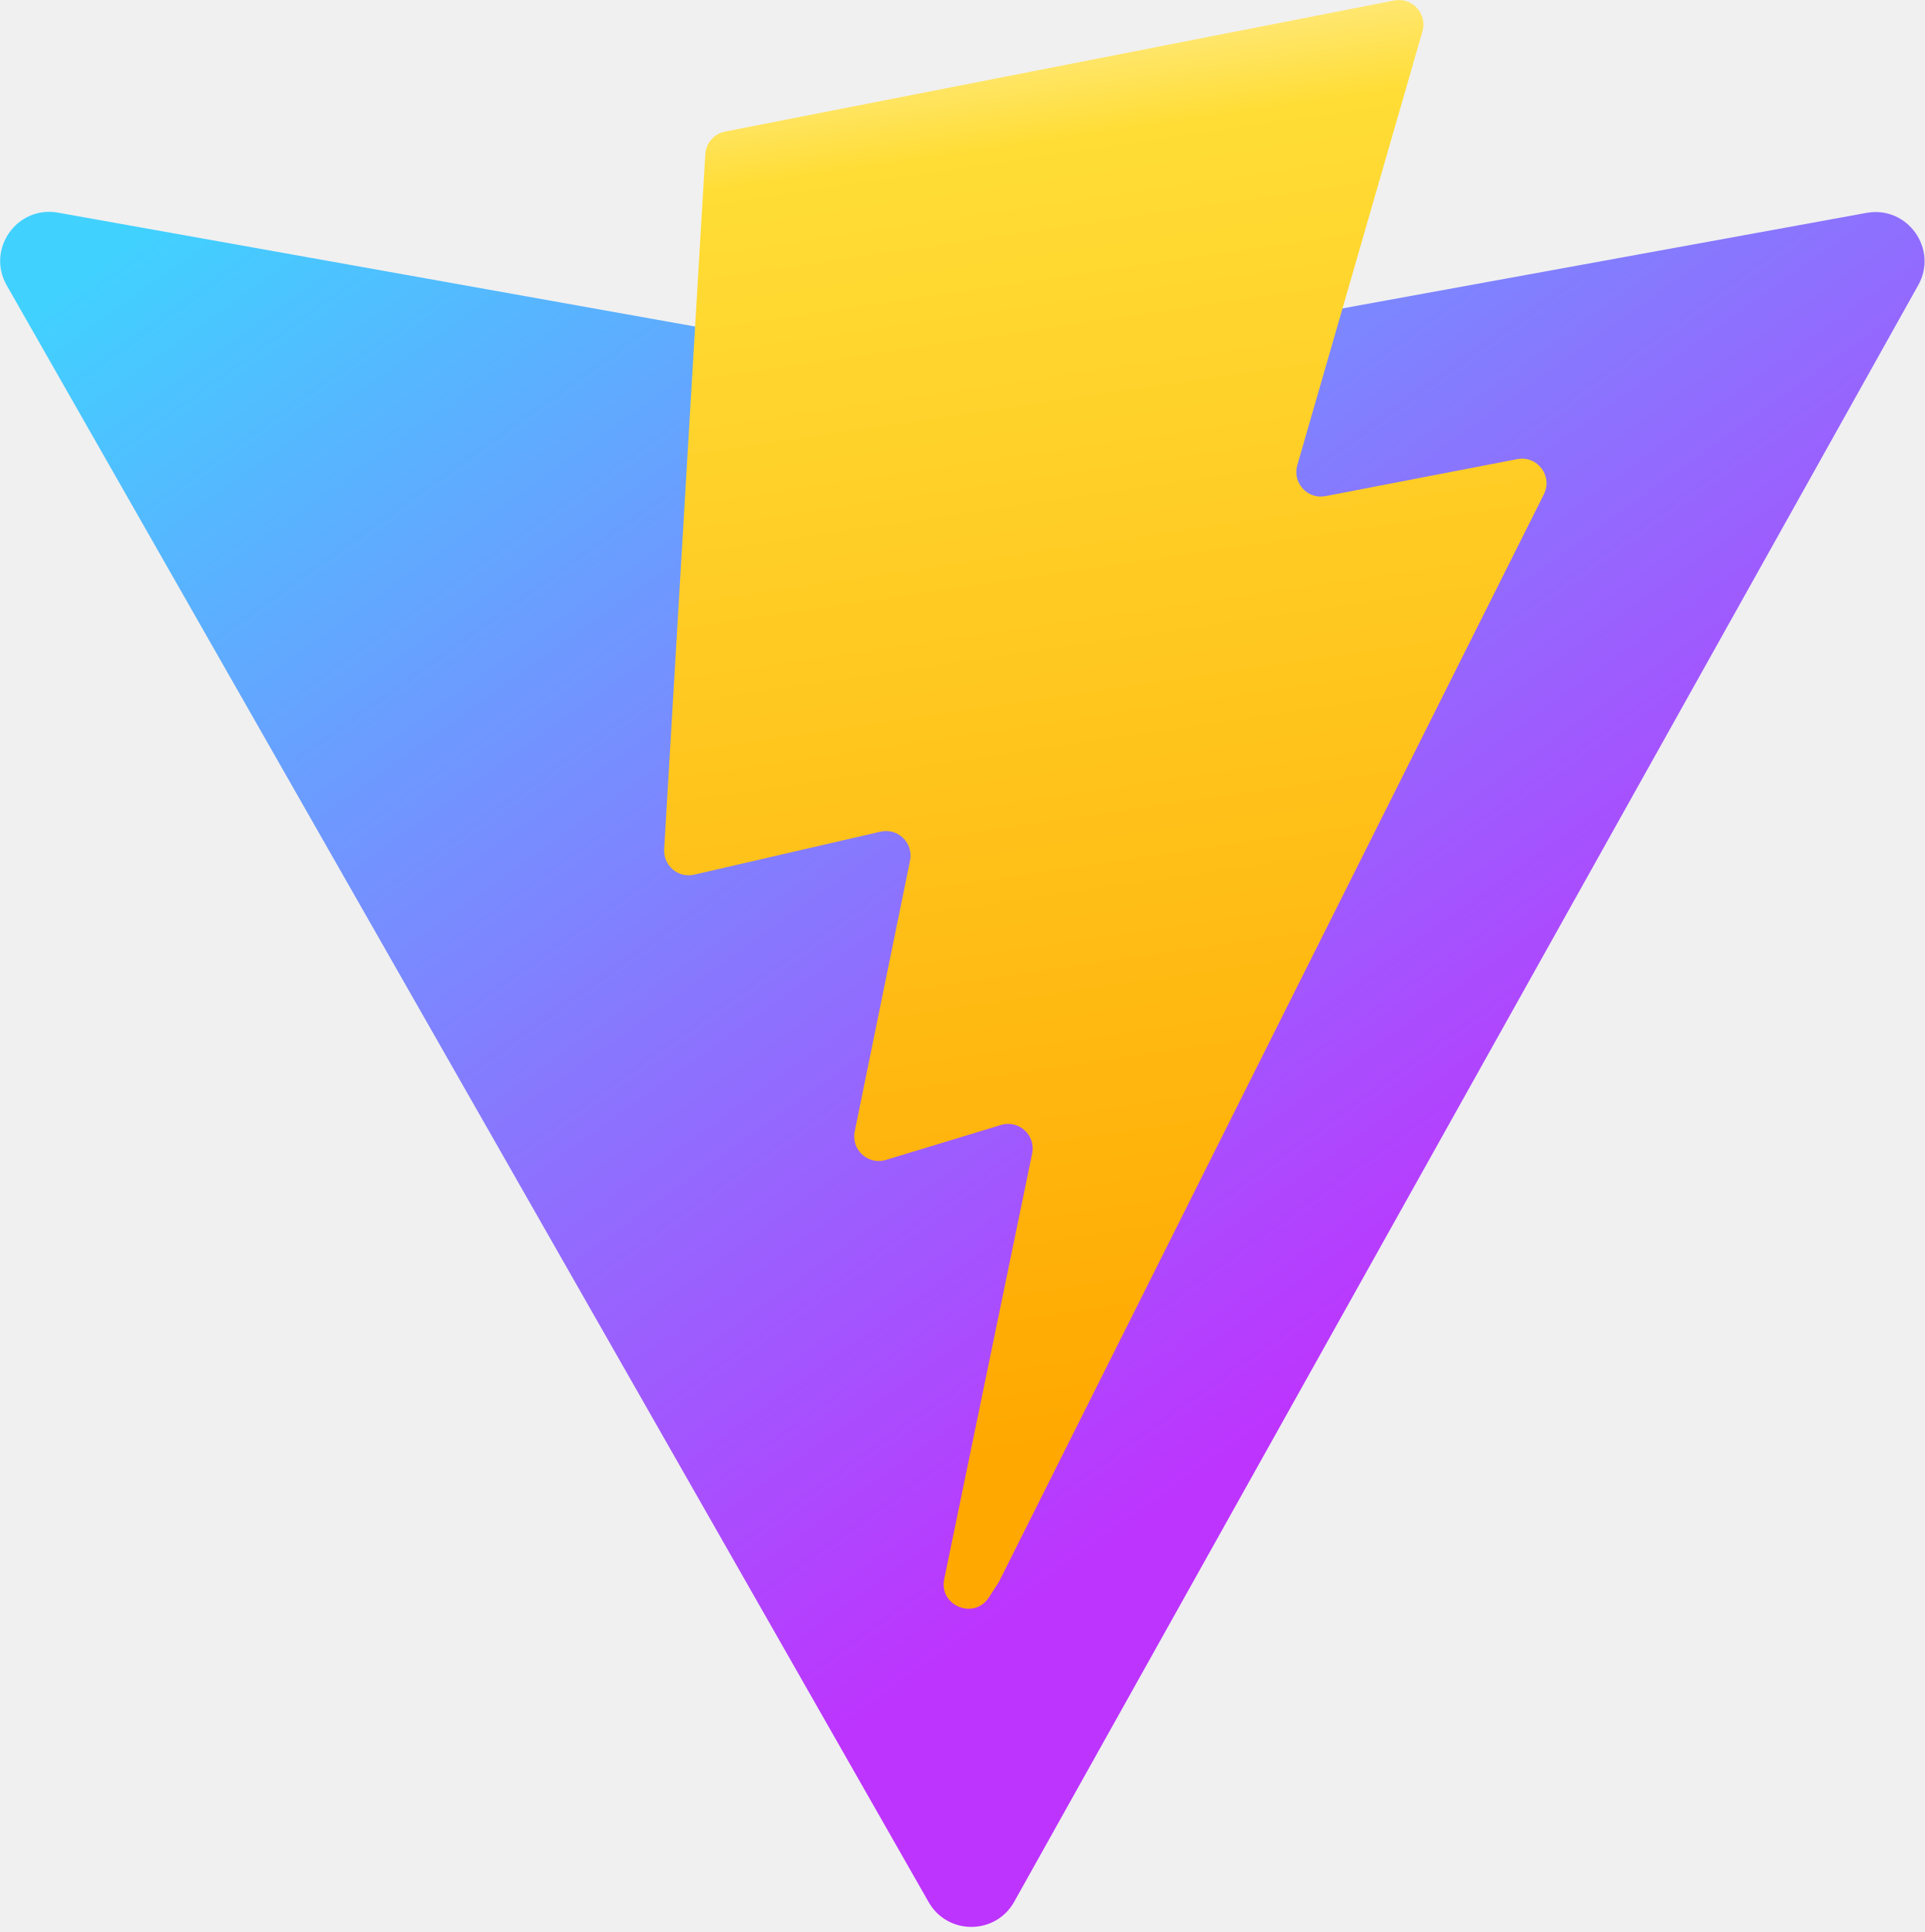
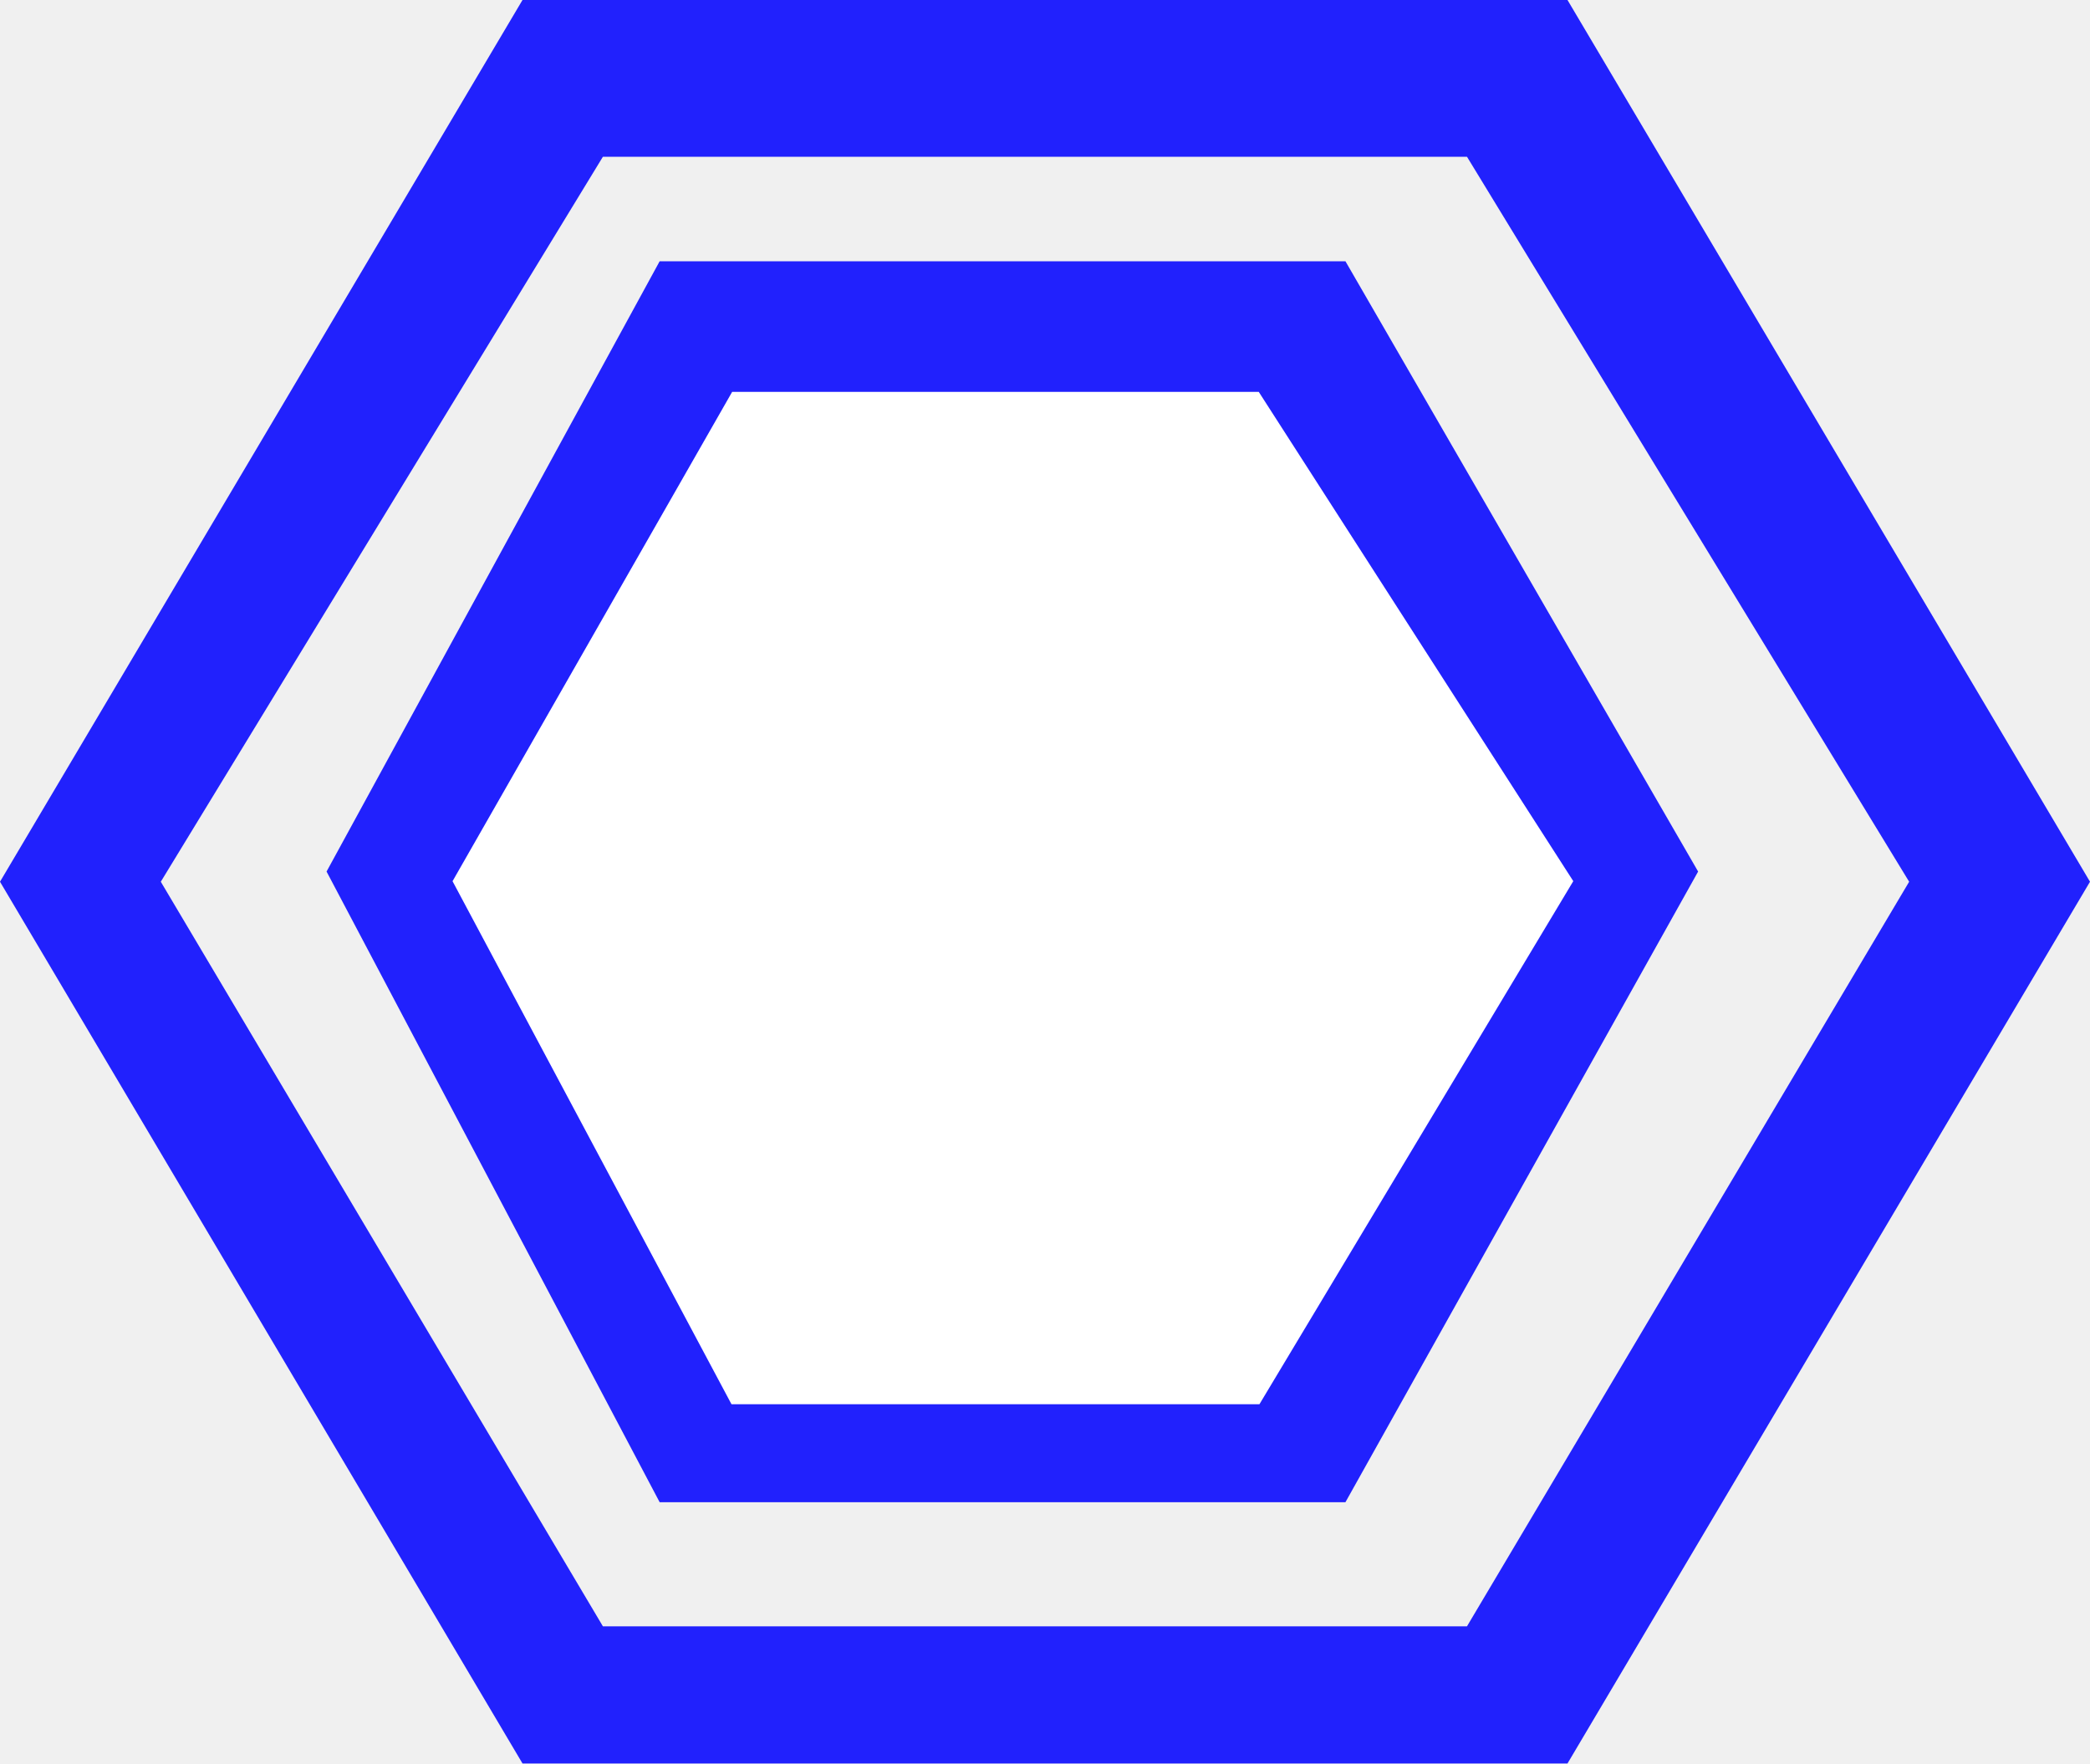
- <svg xmlns="http://www.w3.org/2000/svg" aria-hidden="true" role="img" class="iconify iconify--logos" width="31.88" height="32" preserveAspectRatio="xMidYMid meet" viewBox="0 0 256 257">
-   <defs>
-     <linearGradient id="IconifyId1813088fe1fbc01fb466" x1="-.828%" x2="57.636%" y1="7.652%" y2="78.411%">
-       <stop offset="0%" stop-color="#41D1FF" />
-       <stop offset="100%" stop-color="#BD34FE" />
-     </linearGradient>
-     <linearGradient id="IconifyId1813088fe1fbc01fb467" x1="43.376%" x2="50.316%" y1="2.242%" y2="89.03%">
-       <stop offset="0%" stop-color="#FFEA83" />
-       <stop offset="8.333%" stop-color="#FFDD35" />
-       <stop offset="100%" stop-color="#FFA800" />
-     </linearGradient>
-   </defs>
-   <path fill="url(#IconifyId1813088fe1fbc01fb466)" d="M255.153 37.938L134.897 252.976c-2.483 4.44-8.862 4.466-11.382.048L.875 37.958c-2.746-4.814 1.371-10.646 6.827-9.67l120.385 21.517a6.537 6.537 0 0 0 2.322-.004l117.867-21.483c5.438-.991 9.574 4.796 6.877 9.62Z" />
-   <path fill="url(#IconifyId1813088fe1fbc01fb467)" d="M185.432.063L96.44 17.501a3.268 3.268 0 0 0-2.634 3.014l-5.474 92.456a3.268 3.268 0 0 0 3.997 3.378l24.777-5.718c2.318-.535 4.413 1.507 3.936 3.838l-7.361 36.047c-.495 2.426 1.782 4.5 4.151 3.78l15.304-4.649c2.372-.72 4.652 1.36 4.15 3.788l-11.698 56.621c-.732 3.542 3.979 5.473 5.943 2.437l1.313-2.028l72.516-144.72c1.215-2.423-.88-5.186-3.54-4.672l-25.505 4.922c-2.396.462-4.435-1.77-3.759-4.114l16.646-57.705c.677-2.35-1.37-4.583-3.769-4.113Z" />
+ <svg xmlns="http://www.w3.org/2000/svg" width="32" height="27" viewBox="0 0 32 27" fill="none">
+   <path fill-rule="evenodd" clip-rule="evenodd" d="M24 27H8L0 13.5L8 0H24L32 13.5L24 27ZM9.231 24.9H22.461L29.231 13.5L22.461 2.4H9.231L2.462 13.5L9.231 24.9Z" fill="#0000FF" fill-opacity="0.86" />
+   <path fill-rule="evenodd" clip-rule="evenodd" d="M20.6 23H10.1L5 13.344L10.1 4H20.6L26 13.344L20.6 23ZM11.3 20.82H19.1L23.3 13.656L19.1 6.492H11.3L7.4 13.656L11.3 20.82Z" fill="#0000FF" fill-opacity="0.86" />
+   <path d="M11.5 6.5L7.5 13.5L11.5 21H19L23.5 13.5L19 6.5H11.5Z" fill="white" stroke="white" />
</svg>
